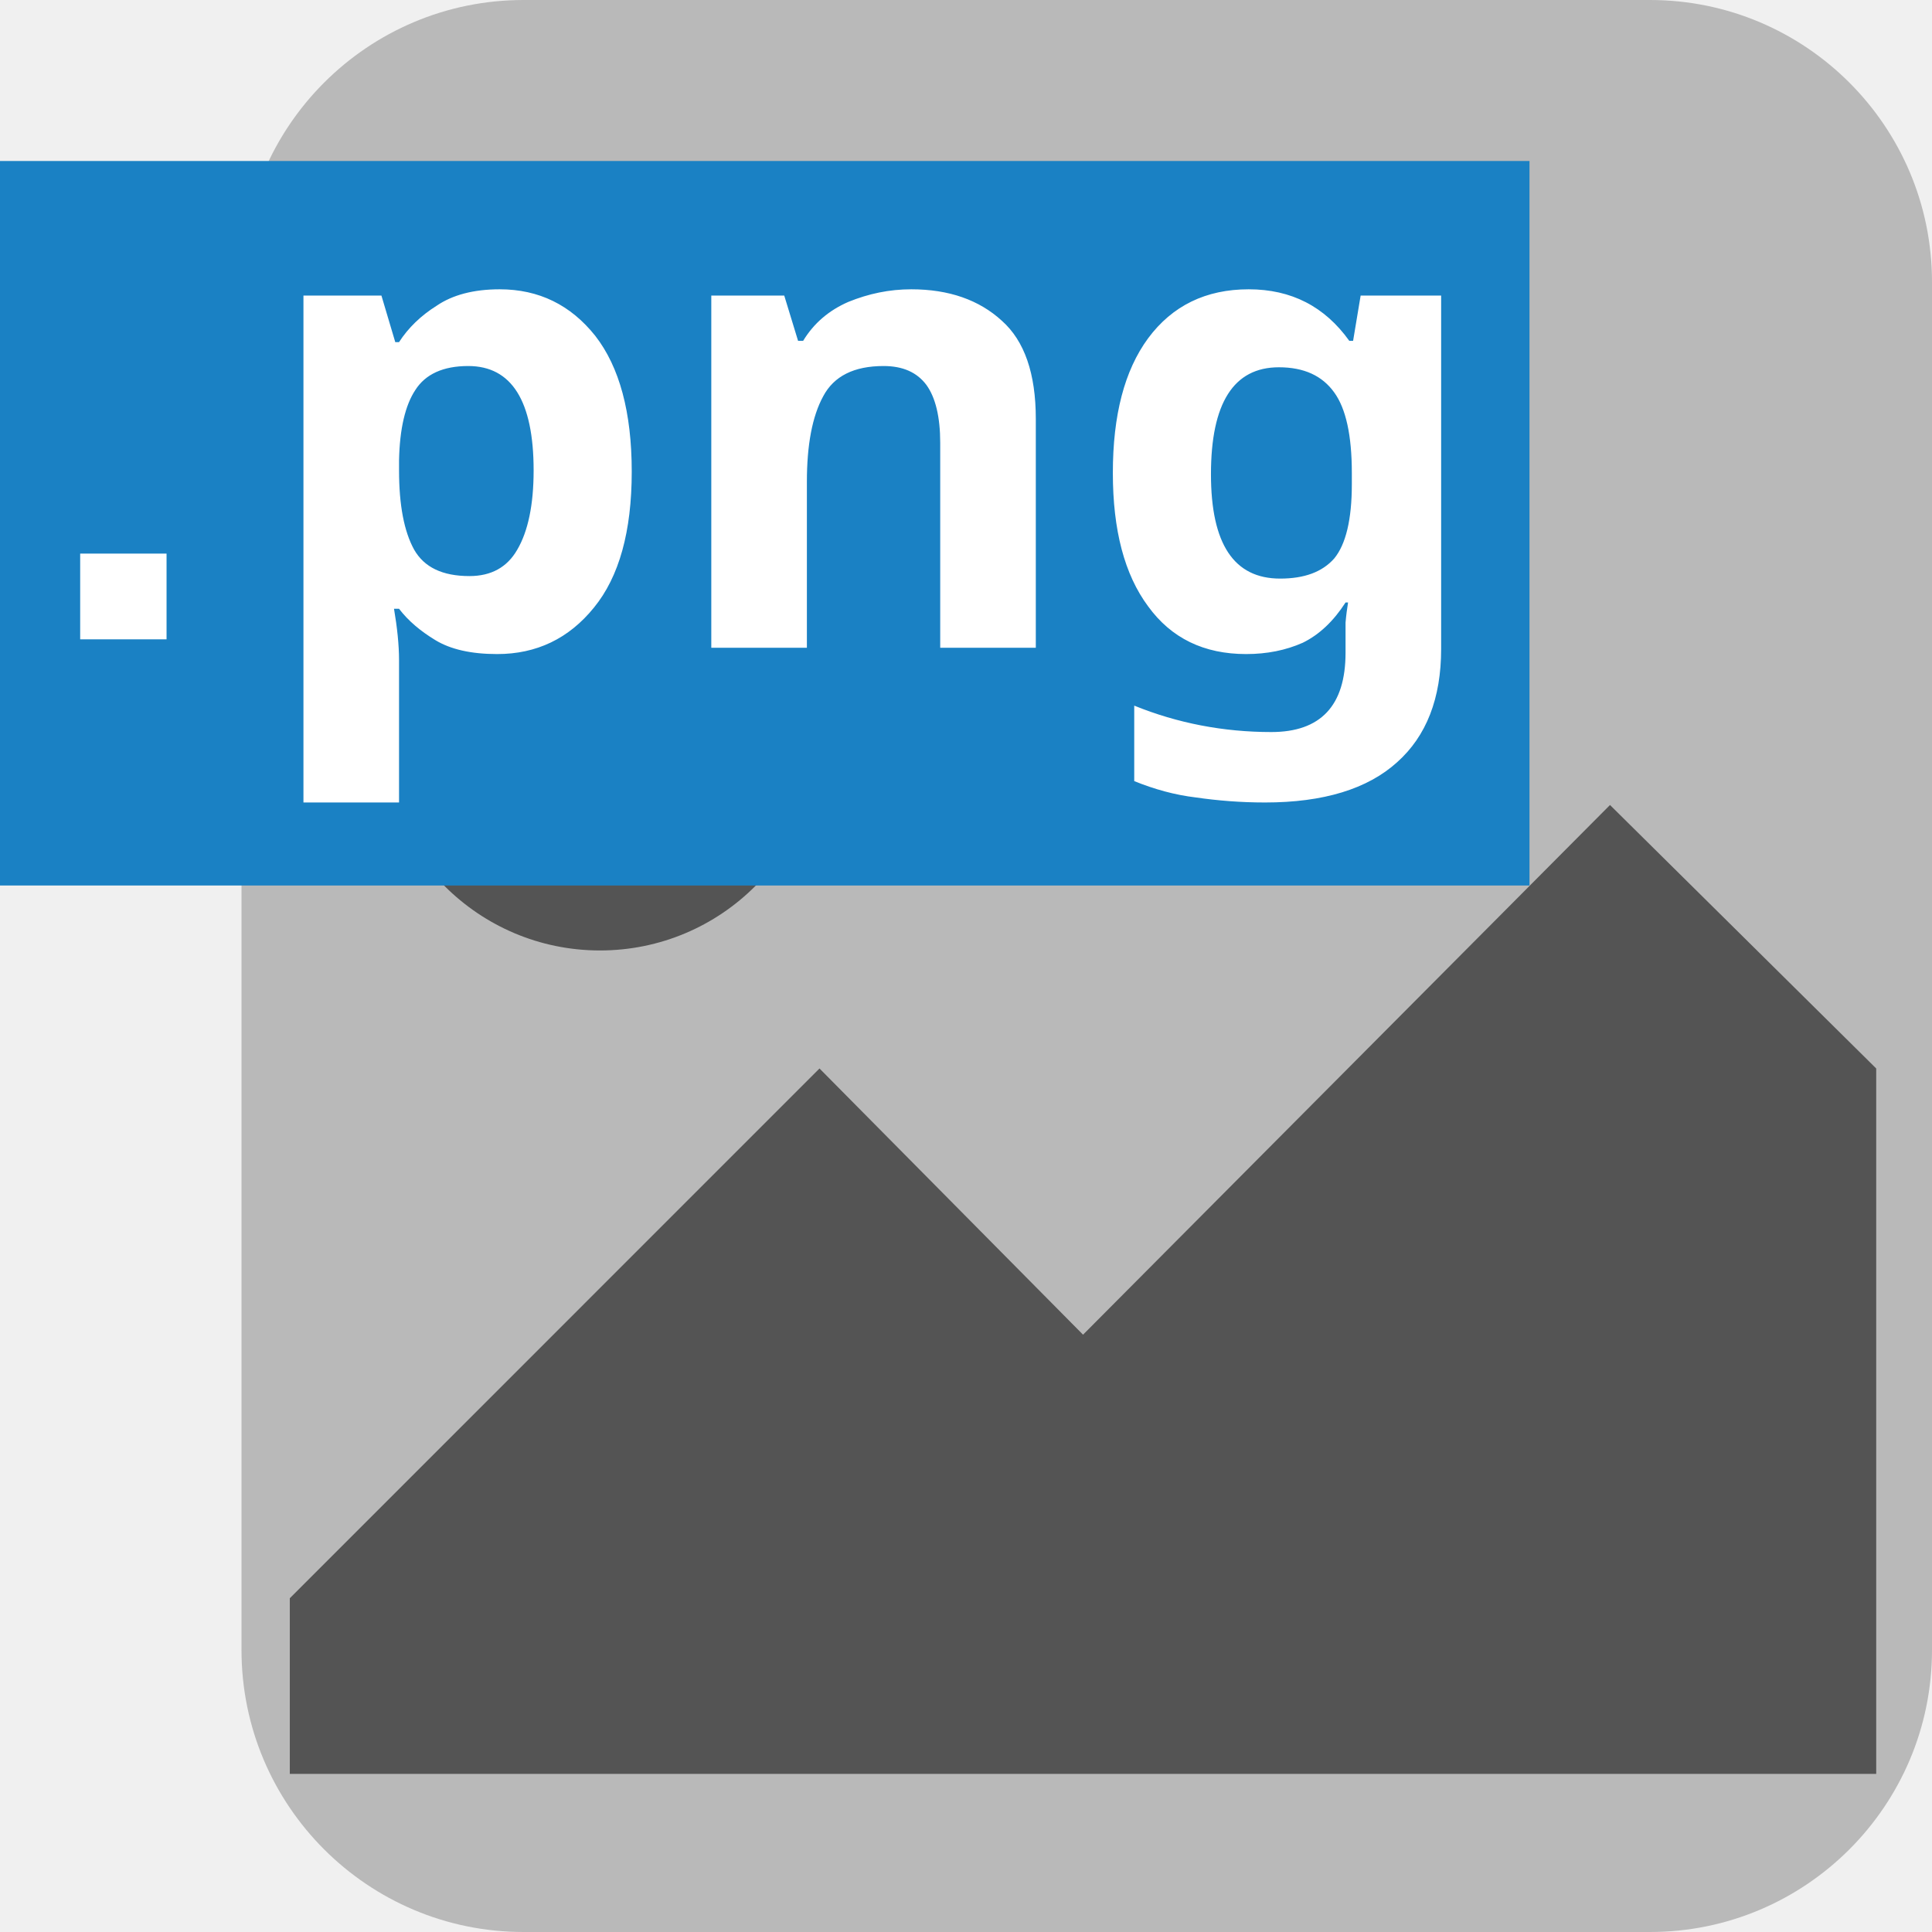
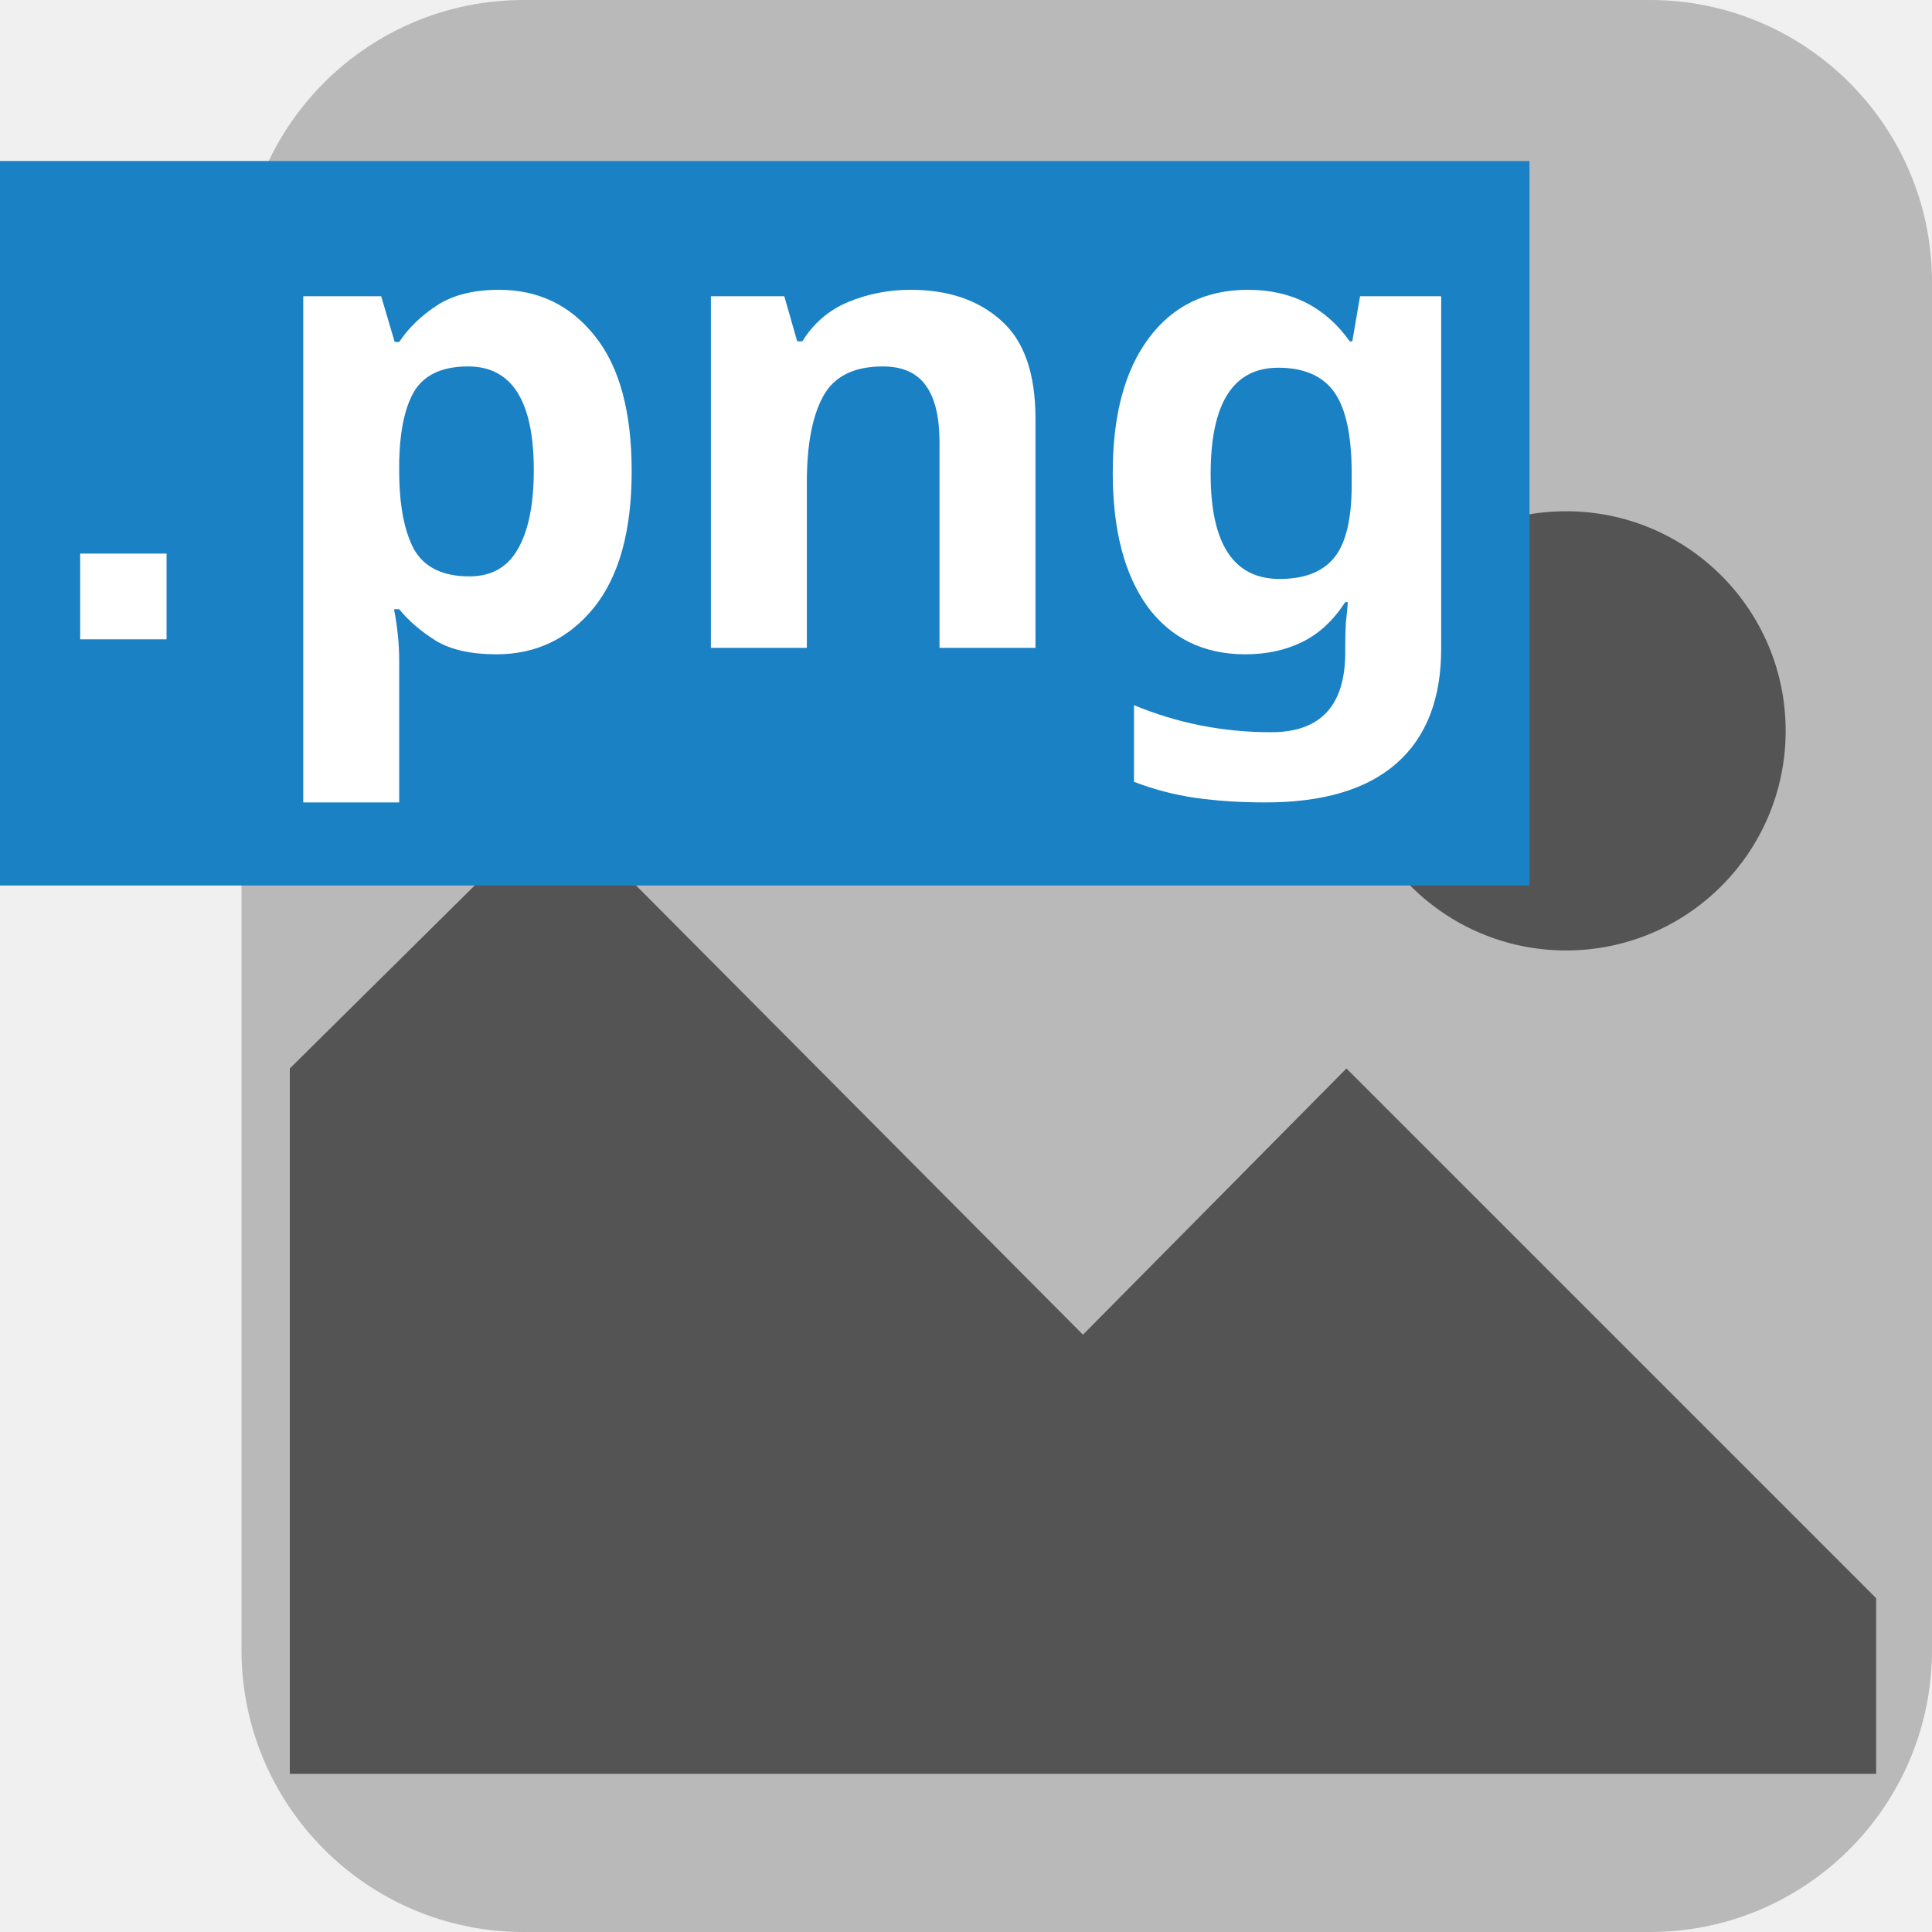
<svg xmlns="http://www.w3.org/2000/svg" id="Слой_1" data-name="Слой 1" viewBox="0 0 24 24" version="1.1">
  <defs id="defs27305">
    <style id="style27303">.cls-1{fill:#b9b9b9;}.cls-2{fill:#1a81c4;}.cls-3{fill:#fff;}</style>
  </defs>
  <rect class="cls-1" x="3" y="0" width="21" height="24" rx="3.504" id="rect27309" style="stroke-width:1" />
-   <circle class="st1" cx="7.453" cy="9.079" r="2.728" id="circle8" style="fill:#545454;fill-opacity:1;stroke-width:0.341" />
-   <path class="st1" d="M 23.307,13.273 20,10 13.454,16.58 10.18,13.273 3.6,19.854 v 2.182 h 19.707 z" id="path10" style="fill:#545454;fill-opacity:1;stroke-width:0.341" />
+   <circle class="st1" cx="-19.454" cy="9.079" r="2.728" id="circle8" style="fill:#545454;fill-opacity:1;stroke-width:0.341" transform="scale(-1,1)" />
+   <path class="st1" d="M 3.6,13.273 6.907,10 l 6.546,6.58 3.273,-3.307 6.58,6.58 v 2.182 H 3.6 Z" id="path10" style="fill:#545454;fill-opacity:1;stroke-width:0.341" />
  <g id="layer3" />
  <g id="layer4" style="display:inline">
    <rect class="cls-2" x="0" y="2" width="19" height="9" id="rect27311" style="stroke-width:1" />
    <path class="cls-3" d="M 2.069,7.942 H 0.996 V 6.877 H 2.069 Z" id="path27313" style="stroke-width:1" />
-     <text xml:space="preserve" style="font-style:normal;font-variant:normal;font-weight:bold;font-stretch:normal;font-size:8px;line-height:1.25;font-family:'Noto Sans';-inkscape-font-specification:'Noto Sans, Bold';font-variant-ligatures:normal;font-variant-caps:normal;font-variant-numeric:normal;font-variant-east-asian:normal;letter-spacing:0px;word-spacing:0px;fill:#ffffff;fill-opacity:1;stroke:none" x="3.143" y="8.048" id="text909">
-       <tspan id="tspan1714" x="3.143" y="8.048">png</tspan>
-     </text>
+     <g aria-label="png" id="text909" style="font-style:normal;font-variant:normal;font-weight:bold;font-stretch:normal;font-size:8px;line-height:1.25;font-family:'Noto Sans';-inkscape-font-specification:'Noto Sans, Bold';font-variant-ligatures:normal;font-variant-caps:normal;font-variant-numeric:normal;font-variant-east-asian:normal;letter-spacing:0px;word-spacing:0px;fill:#ffffff;fill-opacity:1;stroke:none">
+       <path d="m 6.199,3.6 q 0.736,0 1.192,0.576 0.456,0.568 0.456,1.68 0,1.112 -0.472,1.696 -0.472,0.576 -1.208,0.576 -0.472,0 -0.752,-0.168 -0.28,-0.176 -0.456,-0.392 h -0.064 q 0.064,0.336 0.064,0.64 v 1.76 h -1.192 v -6.288 h 0.968 l 0.168,0.568 h 0.056 q 0.176,-0.264 0.472,-0.456 0.296,-0.192 0.768,-0.192 z m -0.384,0.952 q -0.464,0 -0.656,0.288 -0.184,0.288 -0.2,0.88 v 0.128 q 0,0.632 0.184,0.976 0.192,0.336 0.688,0.336 0.408,0 0.6,-0.336 0.2,-0.344 0.2,-0.984 0,-1.288 -0.816,-1.288 z" id="path14312" />
+       <path d="m 11.311,3.6 q 0.704,0 1.128,0.384 0.424,0.376 0.424,1.216 v 2.848 h -1.192 v -2.552 q 0,-0.472 -0.168,-0.704 -0.168,-0.24 -0.536,-0.24 -0.544,0 -0.744,0.376 -0.2,0.368 -0.2,1.064 v 2.056 H 8.831 v -4.368 h 0.912 l 0.16,0.56 h 0.064 q 0.208,-0.336 0.568,-0.488 0.368,-0.152 0.776,-0.152 z" id="path14314" />
+       <path d="m 15.503,3.6 q 0.808,0 1.264,0.64 h 0.032 l 0.096,-0.56 h 1.008 v 4.376 q 0,0.936 -0.552,1.424 -0.552,0.488 -1.632,0.488 -0.464,0 -0.864,-0.056 -0.392,-0.056 -0.768,-0.2 v -0.952 q 0.808,0.336 1.704,0.336 0.92,0 0.92,-0.992 v -0.088 q 0,-0.136 0.008,-0.28 0.016,-0.144 0.024,-0.256 h -0.032 q -0.224,0.344 -0.536,0.496 -0.312,0.152 -0.704,0.152 -0.776,0 -1.216,-0.592 -0.432,-0.6 -0.432,-1.664 0,-1.072 0.448,-1.672 0.448,-0.6 1.232,-0.6 z m 0.376,0.968 q -0.84,0 -0.84,1.32 0,1.304 0.856,1.304 0.456,0 0.672,-0.256 0.224,-0.264 0.224,-0.912 v -0.144 q 0,-0.704 -0.216,-1.008 -0.216,-0.304 -0.696,-0.304 z" id="path14316" />
+     </g>
  </g>
</svg>
